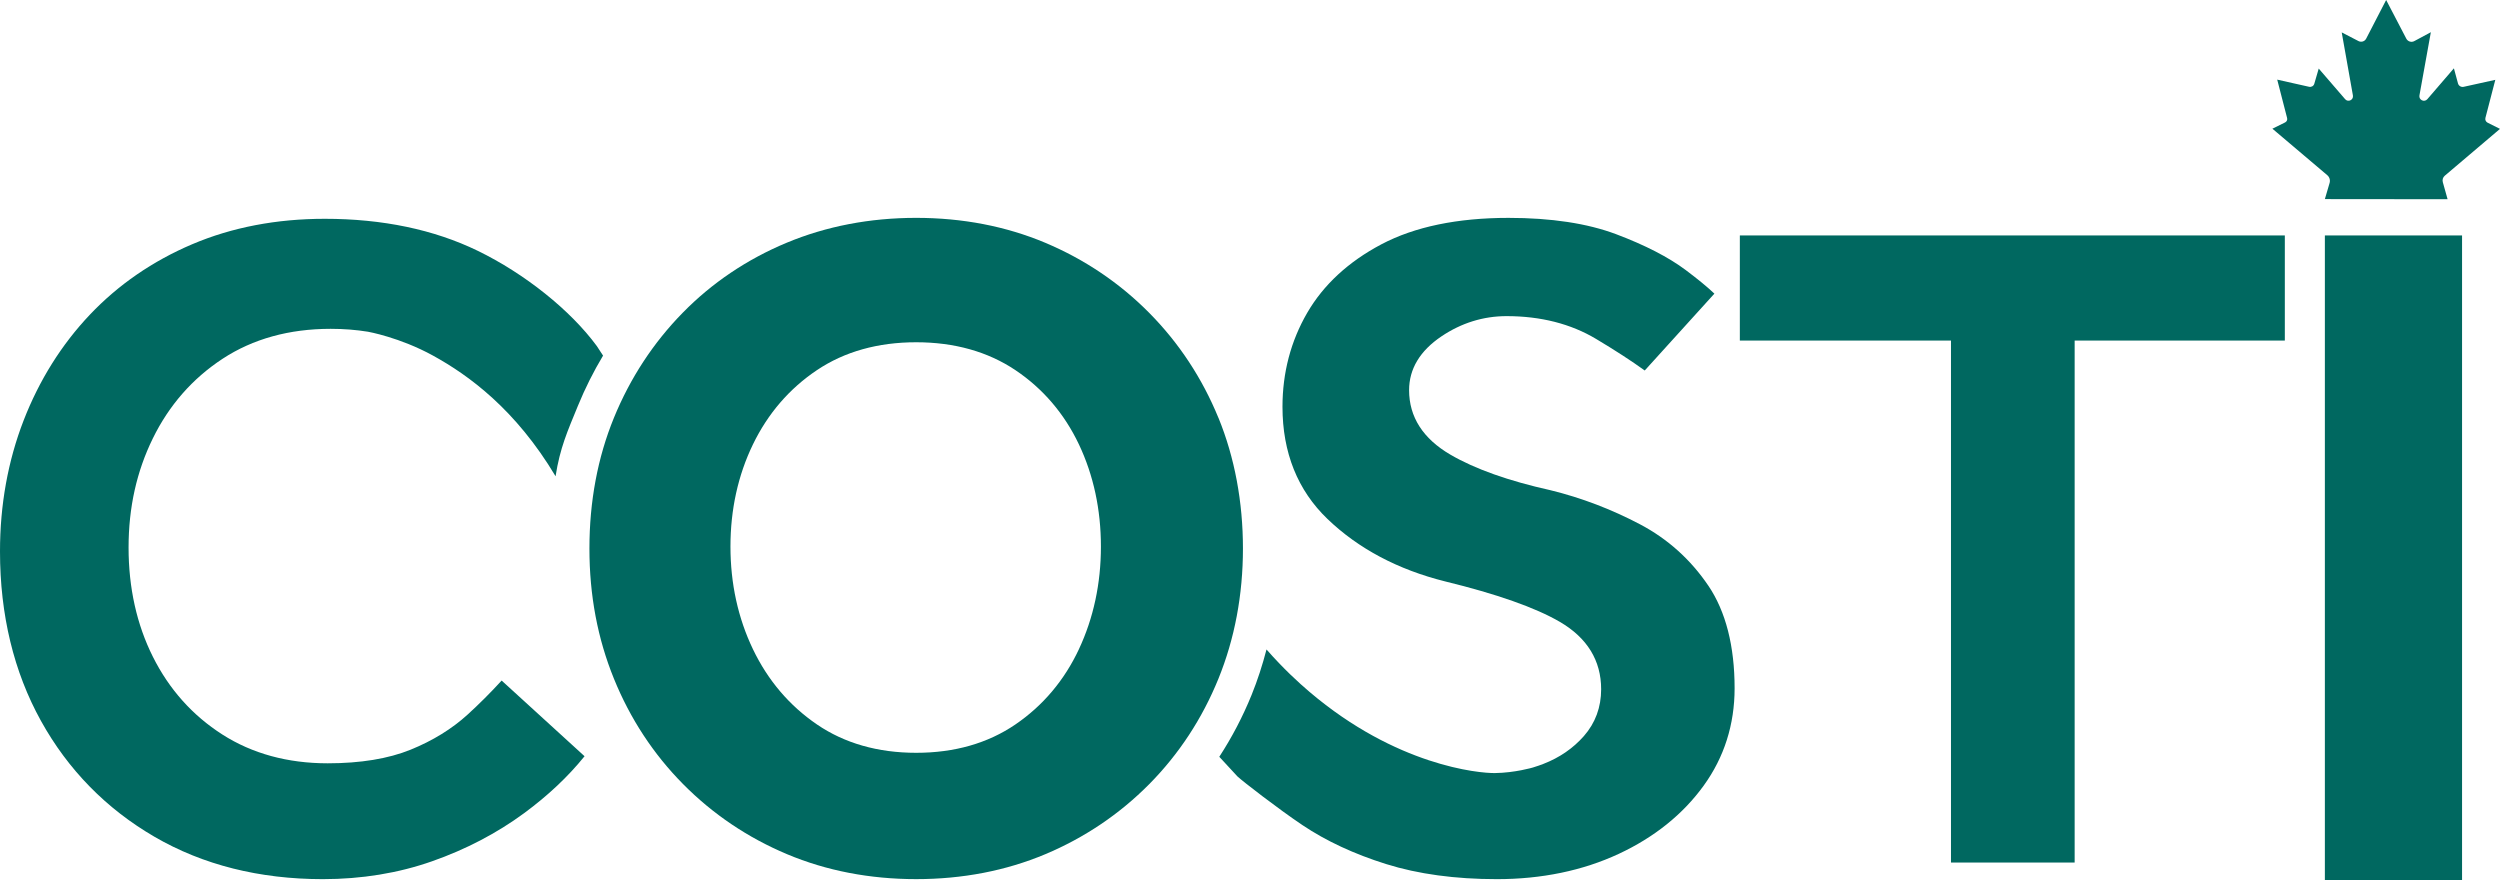
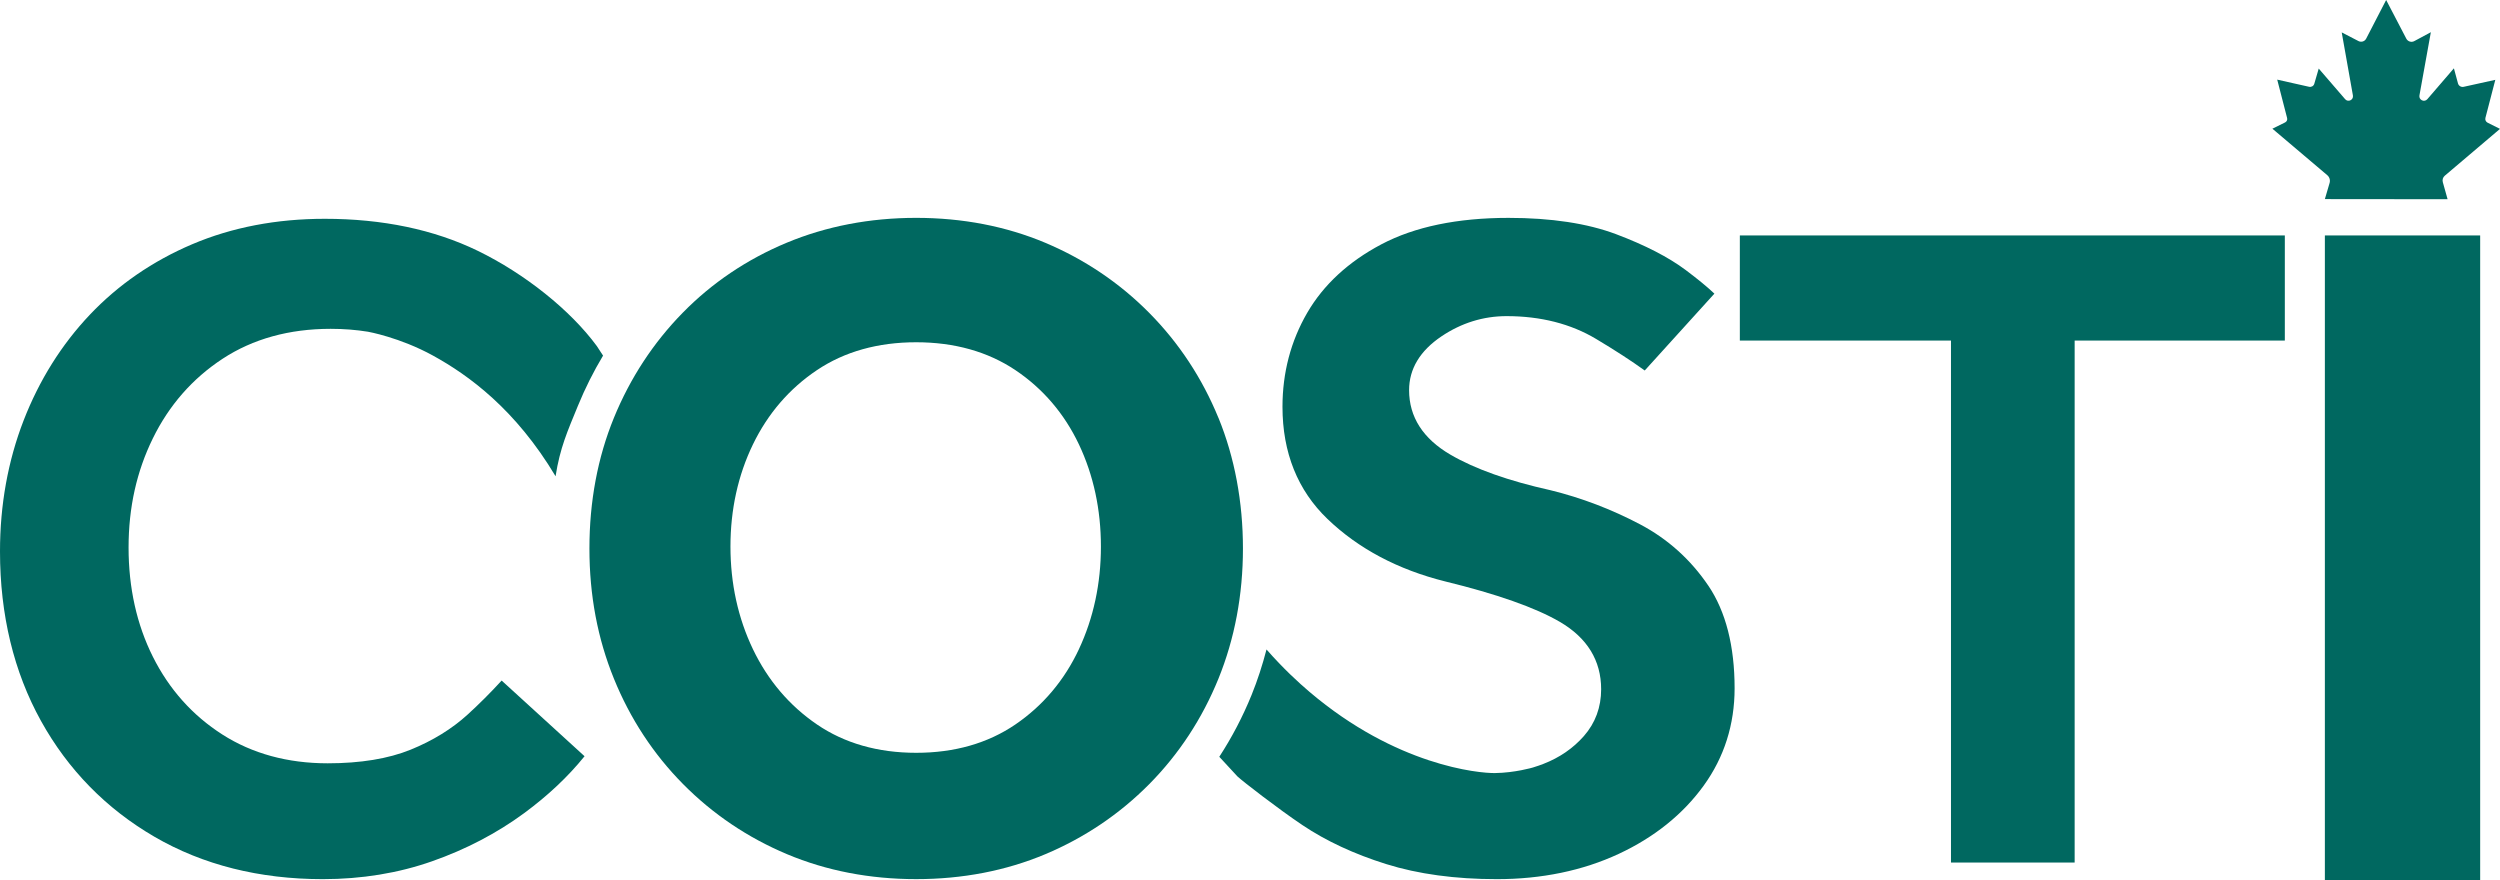
<svg xmlns="http://www.w3.org/2000/svg" id="Layer_2" data-name="Layer 2" viewBox="0 0 1380.37 485.42">
  <defs>
    <style>
      .cls-1 {
        fill: #006860;
      }
    </style>
  </defs>
  <g id="Layer_1-2" data-name="Layer 1">
    <g>
      <path class="cls-1" d="M258.17,394.57c-8.66,7.89-19.24,14.41-31.46,19.37-12.28,4.99-27.68,7.52-45.76,7.52-22.12,0-41.71-5.36-58.22-15.93-16.46-10.53-29.36-24.97-38.33-42.93-8.9-17.78-13.41-38.06-13.41-60.28s4.5-42.1,13.38-60.23c8.95-18.31,21.93-33.12,38.57-44.02,16.72-10.95,36.78-16.51,59.63-16.51,7.15,0,14.07.54,20.58,1.6,0,0,17.6,3.1,35.94,13.19,19.78,10.88,45.62,29.7,67.67,66.62,2.45-15.72,6.54-24.76,12.35-38.93,3.96-9.67,8.6-18.89,13.87-27.69-2.76-4.25-3.35-5.14-3.45-5.28-14.51-19.76-39.74-39.95-65.77-52.6-24.14-11.72-52.55-17.66-84.43-17.66-26.65,0-51.25,4.72-73.14,14.02-21.87,9.29-40.88,22.38-56.53,38.88-15.68,16.54-28,36.21-36.63,58.47C4.38,254.5,0,278.82,0,304.47c0,35,7.61,66.48,22.61,93.55,14.96,27.01,36.08,48.56,62.75,64.04,26.68,15.5,57.93,23.36,92.88,23.36,21.41,0,41.71-3.32,60.33-9.87,18.7-6.57,35.8-15.51,50.83-26.57,13.11-9.65,24.32-20.21,33.36-31.43l-45.78-41.78c-6.01,6.58-12.33,12.89-18.81,18.8Z" />
      <path class="cls-1" d="M943.28,323.43c-9.76-14.45-22.45-25.87-37.72-33.92-15.8-8.33-32.43-14.67-49.43-18.83-23.14-5.14-41.76-11.75-55.26-19.63-15.16-8.84-22.84-20.82-22.84-35.62,0-11.74,6.02-21.74,17.88-29.72,11.01-7.4,23.11-11.16,35.95-11.16,18.81,0,35.43,4.23,49.4,12.58,10.54,6.3,19.57,12.16,26.88,17.44l38.46-42.44c-3.83-3.63-9.12-7.98-15.78-12.98-9.5-7.12-22.46-13.8-38.51-19.85-15.89-5.97-35.87-9-59.38-9-28.24,0-51.85,4.91-70.19,14.59-18.18,9.6-31.97,22.33-40.98,37.85-9.05,15.59-13.64,33.04-13.64,51.87,0,25.28,8.37,46.13,24.87,61.96,17.04,16.36,38.88,27.95,64.91,34.45,28.55,6.96,49.86,14.47,63.33,22.32,15.16,8.84,22.84,21.37,22.84,37.24,0,9.95-3.21,18.64-9.54,25.85-5.95,6.76-13.48,11.93-22.39,15.37-1.41.54-3.36,1.26-5.8,1.99,0,0-9.84,2.92-20.96,3.06-8.82.11-54.28-4-102.3-44.8-5.89-5-14.42-12.78-23.78-23.45-2.22,8.57-4.93,16.95-8.22,25.07-4.91,12.09-10.89,23.5-17.85,34.19,6.38,6.91,9.75,10.55,10.06,10.88,2.82,2.65,22.48,17.87,35.82,26.82,13.07,8.78,28.64,16.02,46.26,21.54,17.62,5.52,38.17,8.32,61.09,8.32,24.78,0,47.41-4.69,67.27-13.93,19.7-9.18,35.51-21.87,46.98-37.74,11.31-15.64,17.05-33.71,17.05-53.72,0-23.31-4.87-42.35-14.47-56.61Z" />
      <path class="cls-1" d="M672.75,230.71c-8.97-21.9-21.82-41.4-38.2-57.95-16.37-16.54-35.68-29.56-57.41-38.71-21.73-9.13-45.72-13.76-71.28-13.76s-49.65,4.63-71.57,13.77c-21.9,9.14-41.2,22.15-57.37,38.67-16.21,16.54-28.98,36.05-37.95,57.97-8.97,21.9-13.52,46.18-13.52,72.15s4.55,49.82,13.53,71.89c8.97,22.09,21.82,41.67,38.19,58.2,16.37,16.55,35.69,29.58,57.42,38.71,21.73,9.13,45.71,13.76,71.28,13.76s49.55-4.63,71.28-13.76c21.71-9.13,41.03-22.15,57.42-38.71,16.36-16.54,29.21-36.12,38.19-58.2,8.97-22.1,13.53-46.28,13.53-71.89s-4.55-50.23-13.52-72.15ZM595.73,358.45c-8.06,17.19-19.86,31.18-35.08,41.56-15.22,10.39-33.65,15.65-54.78,15.65s-39.57-5.27-54.78-15.65c-15.22-10.38-27.12-24.37-35.36-41.56-8.23-17.18-12.41-36.25-12.41-56.67s4.18-39.4,12.41-56.4c8.24-17.02,20.13-30.82,35.35-41.02,15.22-10.21,33.65-15.38,54.78-15.38s39.55,5.18,54.78,15.38c15.22,10.21,27.02,24.01,35.09,41.02,8.06,17.02,12.14,36,12.14,56.4s-4.09,39.48-12.15,56.67Z" />
-       <rect class="cls-1" x="1283.67" y="130" width="75.75" height="386.24" />
+       <rect class="cls-1" x="1283.67" y="130" width="85.75" height="386.24" />
      <polygon class="cls-1" points="1261.56 130 960.65 130 960.65 188.04 1077.23 188.04 1077.23 476.25 1145.51 476.25 1145.51 188.04 1261.56 188.04 1261.56 130" />
      <path class="cls-1" d="M1254.72,71.08c10.09,8.55,20.18,17.09,30.27,25.64,1.25,1.06,1.75,2.74,1.29,4.31-.87,2.97-1.74,5.94-2.61,8.9,22.59.02,45.18.05,67.76.07-.88-3.15-1.76-6.29-2.64-9.43-.36-1.29.06-2.68,1.09-3.55,10.16-8.62,20.32-17.24,30.48-25.86-2.28-1.14-4.56-2.28-6.84-3.42-.98-.49-1.48-1.59-1.2-2.65,1.82-7,3.64-14,5.46-21.01-5.83,1.29-11.66,2.57-17.49,3.86-1.38.3-2.75-.53-3.12-1.89-.75-2.78-1.5-5.55-2.25-8.33-4.89,5.68-9.78,11.36-14.67,17.04-1.66,1.93-4.81.43-4.36-2.08,2.1-11.63,4.2-23.26,6.3-34.9-3.05,1.64-6.1,3.28-9.15,4.92-1.59.85-3.56.24-4.4-1.35-3.71-7.12-7.42-14.24-11.13-21.36-3.68,7.11-7.36,14.23-11.03,21.34-.8,1.55-2.7,2.15-4.25,1.35-3.09-1.6-6.17-3.2-9.26-4.8,2.06,11.61,4.13,23.22,6.19,34.83.44,2.47-2.66,3.95-4.3,2.05-4.86-5.63-9.72-11.27-14.58-16.9-.82,2.8-1.63,5.6-2.45,8.4-.35,1.21-1.59,1.94-2.82,1.67-5.88-1.32-11.76-2.64-17.65-3.96,1.82,7.07,3.64,14.15,5.47,21.22.25.96-.21,1.96-1.1,2.4-2.34,1.16-4.68,2.32-7.02,3.47Z" />
    </g>
  </g>
</svg>
